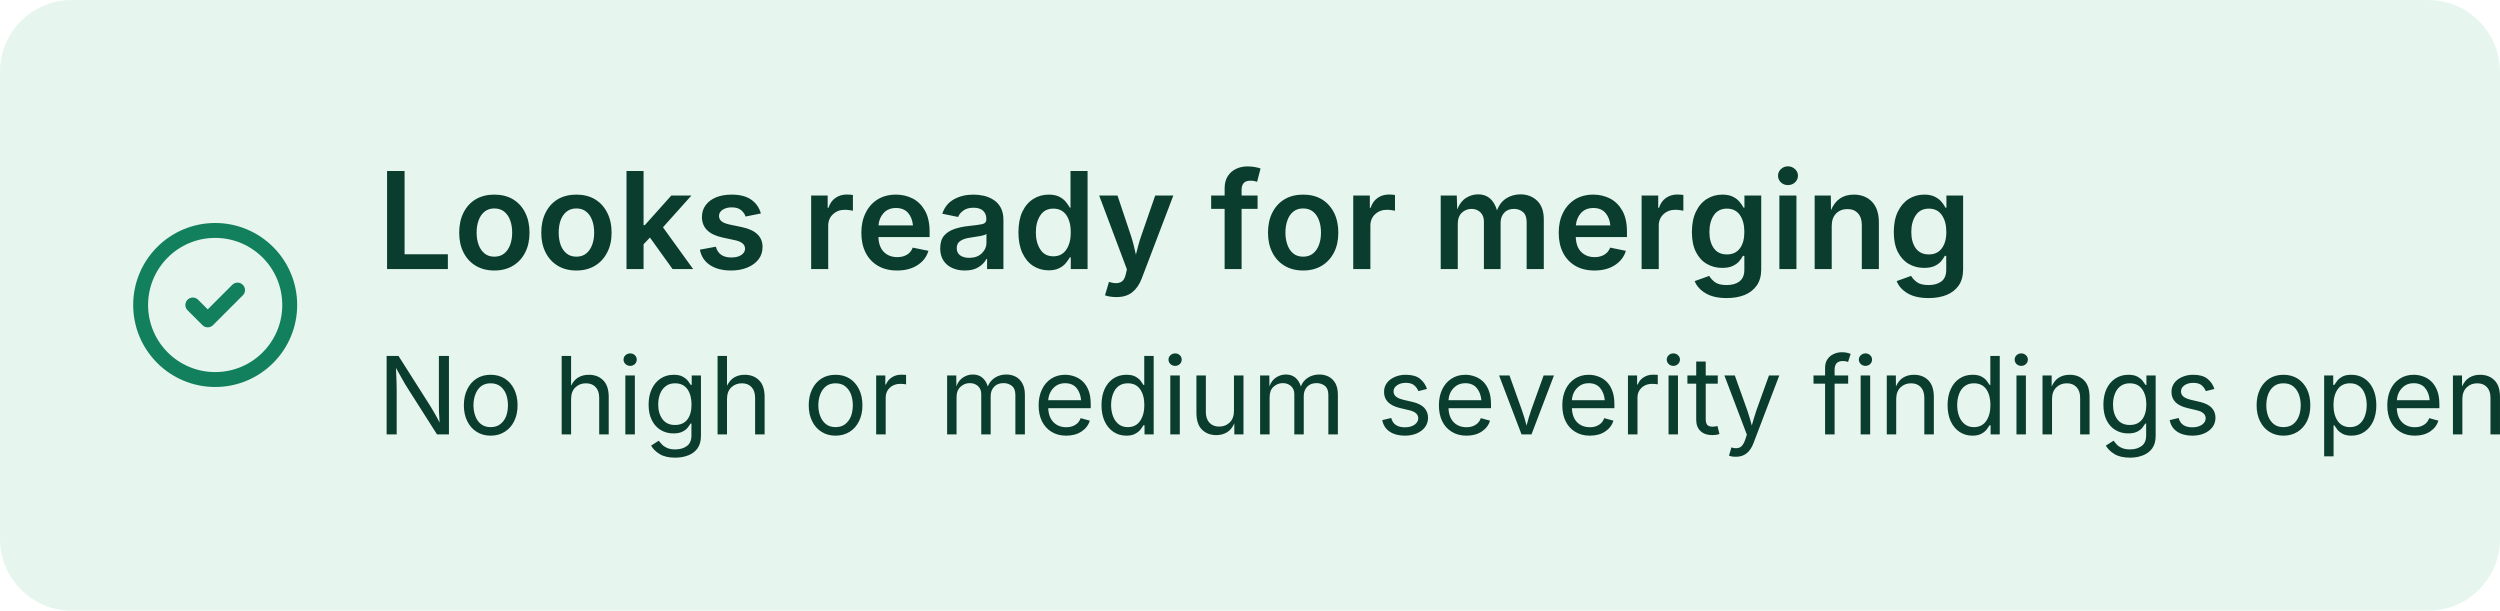
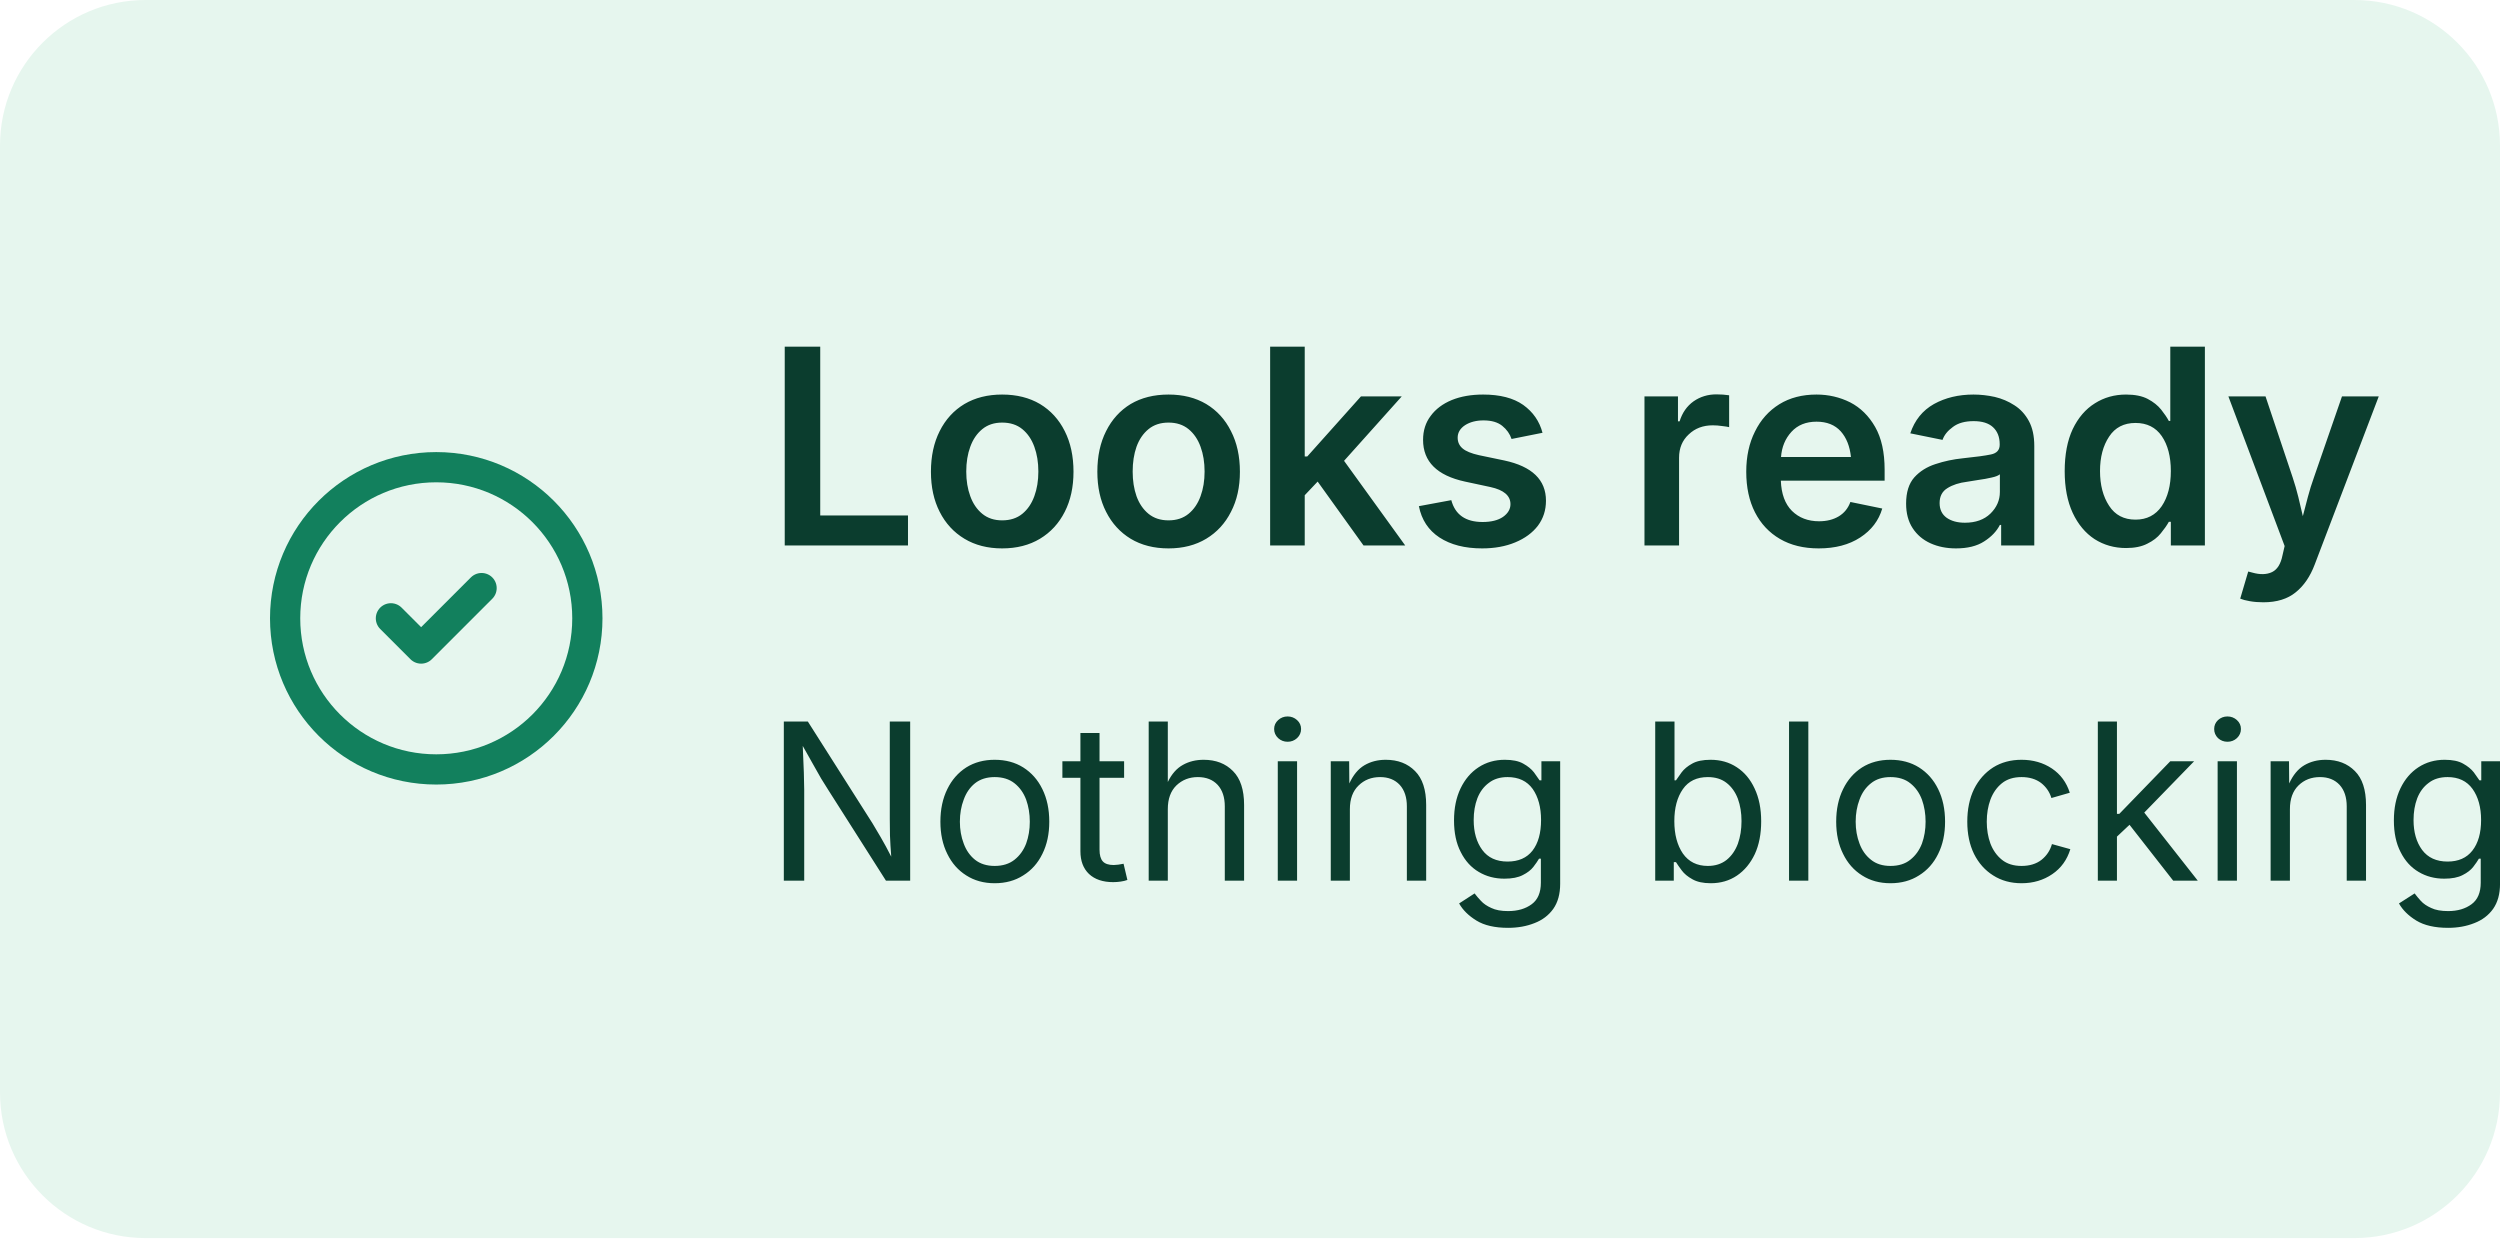
<svg xmlns="http://www.w3.org/2000/svg" width="100%" height="68">
  <style>.f{fill:#e6f6ee}.t{fill:#0b3d2e}.i{stroke:#12805d}@media (prefers-color-scheme:dark){.f{fill:#12301f}.t{fill:#e2f8ec}.i{stroke:#5fd69f}}</style>
  <rect width="100%" height="68" rx="8" class="f" />
  <g transform="translate(14 24) scale(0.83)" fill="none" class="i" stroke-width="2" stroke-linecap="round" stroke-linejoin="round">
    <circle cx="12" cy="12" r="10" />
    <path d="m9 12 2 2 4-4" />
  </g>
-   <path d="M43.1 39.46V28.54H45.05V37.81H49.87V39.46ZM55.04 39.62Q53.85 39.62 52.97 39.09Q52.09 38.56 51.61 37.61Q51.13 36.67 51.13 35.41Q51.13 34.13 51.61 33.18Q52.09 32.22 52.97 31.69Q53.85 31.17 55.04 31.17Q56.24 31.17 57.12 31.69Q58 32.22 58.48 33.18Q58.96 34.13 58.96 35.41Q58.96 36.67 58.48 37.61Q58 38.56 57.12 39.09Q56.24 39.62 55.04 39.62ZM55.04 38.08Q55.71 38.08 56.15 37.72Q56.59 37.36 56.81 36.75Q57.03 36.15 57.03 35.4Q57.03 34.64 56.81 34.04Q56.59 33.43 56.15 33.07Q55.71 32.71 55.04 32.71Q54.39 32.71 53.95 33.07Q53.51 33.43 53.29 34.04Q53.07 34.64 53.07 35.4Q53.07 36.15 53.29 36.75Q53.51 37.36 53.95 37.72Q54.39 38.08 55.04 38.08ZM64.18 39.62Q62.98 39.62 62.1 39.09Q61.23 38.56 60.75 37.61Q60.27 36.67 60.27 35.41Q60.27 34.13 60.75 33.18Q61.23 32.22 62.1 31.69Q62.98 31.17 64.18 31.17Q65.37 31.17 66.25 31.69Q67.13 32.22 67.61 33.18Q68.1 34.13 68.1 35.41Q68.1 36.67 67.61 37.61Q67.13 38.56 66.25 39.09Q65.37 39.62 64.18 39.62ZM64.18 38.08Q64.84 38.08 65.28 37.72Q65.72 37.36 65.94 36.75Q66.16 36.15 66.16 35.4Q66.16 34.64 65.94 34.04Q65.72 33.43 65.28 33.07Q64.84 32.71 64.18 32.71Q63.52 32.71 63.08 33.07Q62.64 33.43 62.42 34.04Q62.21 34.64 62.21 35.4Q62.21 36.15 62.42 36.75Q62.64 37.36 63.08 37.72Q63.52 38.08 64.18 38.08ZM69.76 39.46V28.54H71.66V34.57H71.8L74.75 31.27H76.99L73.82 34.81L77.18 39.46H74.89L72.37 35.95L71.66 36.7V39.46ZM81.4 39.62Q79.98 39.62 79.06 39.02Q78.15 38.42 77.93 37.3L79.71 36.97Q80.03 38.17 81.43 38.17Q82.14 38.17 82.55 37.89Q82.96 37.6 82.96 37.19Q82.96 36.49 81.86 36.25L80.46 35.95Q78.16 35.45 78.16 33.66Q78.16 32.89 78.58 32.34Q78.99 31.78 79.74 31.47Q80.48 31.17 81.46 31.17Q82.85 31.17 83.66 31.74Q84.47 32.32 84.72 33.27L83.02 33.61Q82.88 33.19 82.51 32.89Q82.14 32.59 81.48 32.59Q80.88 32.59 80.47 32.85Q80.06 33.12 80.06 33.54Q80.06 33.9 80.33 34.13Q80.6 34.36 81.23 34.5L82.62 34.79Q84.91 35.28 84.91 37Q84.91 37.78 84.47 38.37Q84.02 38.96 83.22 39.29Q82.43 39.62 81.4 39.62ZM90.32 39.46V31.27H92.16V32.64H92.25Q92.47 31.93 93.02 31.54Q93.57 31.16 94.27 31.16Q94.64 31.16 94.97 31.21V32.96Q94.85 32.93 94.59 32.9Q94.32 32.86 94.07 32.86Q93.27 32.86 92.75 33.36Q92.22 33.85 92.22 34.64V39.46ZM99.89 39.62Q98.65 39.62 97.76 39.1Q96.87 38.58 96.39 37.64Q95.91 36.7 95.91 35.41Q95.91 34.15 96.39 33.2Q96.86 32.24 97.73 31.7Q98.59 31.17 99.77 31.17Q100.76 31.17 101.62 31.6Q102.47 32.04 102.99 32.95Q103.51 33.86 103.51 35.3V35.9H97.81Q97.85 36.99 98.42 37.56Q99 38.13 99.91 38.13Q100.54 38.13 100.99 37.86Q101.44 37.59 101.63 37.07L103.38 37.43Q103.09 38.42 102.17 39.02Q101.25 39.62 99.89 39.62ZM97.82 34.6H101.66Q101.57 33.72 101.1 33.19Q100.62 32.66 99.77 32.66Q98.9 32.66 98.39 33.22Q97.88 33.78 97.82 34.6ZM107.43 39.62Q106.65 39.62 106.03 39.34Q105.41 39.06 105.05 38.51Q104.69 37.96 104.69 37.16Q104.69 36.23 105.14 35.72Q105.59 35.22 106.3 34.99Q107.02 34.75 107.81 34.67Q108.88 34.56 109.35 34.46Q109.83 34.36 109.83 33.93V33.9Q109.83 33.3 109.46 32.96Q109.1 32.63 108.4 32.63Q107.68 32.63 107.26 32.95Q106.83 33.26 106.69 33.66L104.92 33.3Q105.28 32.22 106.22 31.69Q107.16 31.17 108.39 31.17Q108.97 31.17 109.56 31.3Q110.15 31.44 110.64 31.76Q111.13 32.07 111.43 32.62Q111.73 33.17 111.73 33.99V39.46H109.91V38.33H109.84Q109.57 38.86 108.97 39.24Q108.38 39.62 107.43 39.62ZM107.92 38.21Q108.8 38.21 109.32 37.71Q109.84 37.2 109.84 36.52V35.55Q109.71 35.66 109.38 35.73Q109.04 35.81 108.66 35.86Q108.28 35.92 108.04 35.96Q107.39 36.04 106.96 36.31Q106.53 36.57 106.53 37.13Q106.53 37.66 106.92 37.94Q107.31 38.21 107.92 38.21ZM116.77 39.6Q115.81 39.6 115.04 39.11Q114.28 38.61 113.84 37.67Q113.4 36.72 113.4 35.38Q113.4 34.01 113.84 33.07Q114.29 32.13 115.06 31.65Q115.82 31.17 116.77 31.17Q117.5 31.17 117.96 31.41Q118.43 31.66 118.7 32Q118.97 32.34 119.12 32.62H119.2V28.54H121.1V39.46H119.23V38.16H119.12Q118.96 38.45 118.68 38.79Q118.41 39.13 117.94 39.36Q117.48 39.6 116.77 39.6ZM117.29 38.04Q118.22 38.04 118.73 37.3Q119.23 36.56 119.23 35.37Q119.23 34.18 118.73 33.45Q118.23 32.73 117.29 32.73Q116.33 32.73 115.84 33.48Q115.34 34.23 115.34 35.37Q115.34 36.52 115.84 37.28Q116.33 38.04 117.29 38.04ZM123.04 42.38 123.48 40.89 123.71 40.95Q124.35 41.13 124.79 40.92Q125.22 40.71 125.36 40.01L125.48 39.49L122.39 31.27H124.43L125.92 35.72Q126.1 36.26 126.23 36.79Q126.36 37.32 126.48 37.85Q126.62 37.31 126.76 36.78Q126.9 36.25 127.09 35.72L128.63 31.27H130.65L127.13 40.51Q126.76 41.49 126.09 42.03Q125.42 42.58 124.31 42.58Q123.91 42.58 123.57 42.52Q123.23 42.46 123.04 42.38ZM140.03 31.27V32.76H138.25V39.46H136.36V32.76H134.86V31.27H136.36V30.48Q136.36 29.67 136.7 29.13Q137.05 28.58 137.62 28.31Q138.2 28.03 138.9 28.03Q139.4 28.03 139.79 28.11Q140.18 28.19 140.36 28.26L139.98 29.74Q139.85 29.7 139.67 29.66Q139.49 29.62 139.25 29.62Q138.72 29.62 138.49 29.88Q138.25 30.15 138.25 30.63V31.27ZM145.1 39.62Q143.91 39.62 143.03 39.09Q142.15 38.56 141.67 37.61Q141.19 36.67 141.19 35.41Q141.19 34.13 141.67 33.18Q142.15 32.22 143.03 31.69Q143.91 31.17 145.1 31.17Q146.3 31.17 147.18 31.69Q148.05 32.22 148.54 33.18Q149.02 34.13 149.02 35.41Q149.02 36.67 148.54 37.61Q148.05 38.56 147.18 39.09Q146.3 39.62 145.1 39.62ZM145.1 38.08Q145.77 38.08 146.21 37.72Q146.65 37.36 146.87 36.75Q147.09 36.15 147.09 35.4Q147.09 34.64 146.87 34.04Q146.65 33.43 146.21 33.07Q145.77 32.71 145.1 32.71Q144.44 32.71 144 33.07Q143.56 33.43 143.35 34.04Q143.13 34.64 143.13 35.4Q143.13 36.15 143.35 36.75Q143.56 37.36 144 37.72Q144.44 38.08 145.1 38.08ZM150.68 39.46V31.27H152.53V32.64H152.62Q152.84 31.93 153.39 31.54Q153.94 31.16 154.64 31.16Q155.01 31.16 155.33 31.21V32.96Q155.22 32.93 154.95 32.9Q154.69 32.86 154.43 32.86Q153.64 32.86 153.11 33.36Q152.59 33.85 152.59 34.64V39.46ZM160.42 39.46V31.27H162.21L162.26 32.83Q162.59 31.96 163.22 31.55Q163.85 31.14 164.59 31.14Q166.15 31.14 166.69 32.92Q167.02 32.03 167.73 31.58Q168.44 31.14 169.3 31.14Q170.41 31.14 171.16 31.85Q171.9 32.57 171.9 33.93V39.46H169.99V34.23Q169.99 33.47 169.58 33.11Q169.16 32.76 168.58 32.76Q167.88 32.76 167.49 33.19Q167.09 33.63 167.09 34.31V39.46H165.23V34.14Q165.23 33.52 164.84 33.14Q164.45 32.76 163.85 32.76Q163.22 32.76 162.77 33.19Q162.32 33.62 162.32 34.44V39.46ZM177.54 39.62Q176.3 39.62 175.41 39.1Q174.52 38.58 174.04 37.64Q173.56 36.7 173.56 35.41Q173.56 34.15 174.04 33.2Q174.51 32.24 175.38 31.7Q176.25 31.17 177.42 31.17Q178.41 31.17 179.27 31.6Q180.12 32.04 180.64 32.95Q181.16 33.86 181.16 35.3V35.9H175.46Q175.5 36.99 176.07 37.56Q176.65 38.13 177.56 38.13Q178.19 38.13 178.64 37.86Q179.09 37.59 179.29 37.07L181.04 37.43Q180.74 38.42 179.82 39.02Q178.9 39.62 177.54 39.62ZM175.47 34.6H179.31Q179.22 33.72 178.75 33.19Q178.27 32.66 177.42 32.66Q176.55 32.66 176.04 33.22Q175.54 33.78 175.47 34.6ZM182.79 39.46V31.27H184.64V32.64H184.73Q184.95 31.93 185.5 31.54Q186.05 31.16 186.75 31.16Q187.11 31.16 187.44 31.21V32.96Q187.33 32.93 187.06 32.9Q186.8 32.86 186.54 32.86Q185.75 32.86 185.22 33.36Q184.7 33.85 184.7 34.64V39.46ZM192.28 42.69Q190.8 42.69 189.91 42.15Q189.01 41.61 188.7 40.8L190.32 40.22Q190.51 40.57 190.94 40.91Q191.38 41.24 192.27 41.24Q193.16 41.24 193.69 40.83Q194.23 40.42 194.23 39.54V37.99H194.07Q193.92 38.28 193.65 38.6Q193.38 38.91 192.92 39.12Q192.47 39.33 191.76 39.33Q190.82 39.33 190.06 38.89Q189.29 38.45 188.84 37.56Q188.39 36.67 188.39 35.34Q188.39 34 188.84 33.07Q189.29 32.13 190.06 31.65Q190.83 31.17 191.77 31.17Q192.5 31.17 192.97 31.41Q193.44 31.65 193.71 31.99Q193.99 32.33 194.14 32.62H194.24V31.27H196.11V39.48Q196.11 40.58 195.61 41.29Q195.11 42 194.25 42.35Q193.38 42.69 192.28 42.69ZM192.29 37.83Q193.22 37.83 193.73 37.16Q194.23 36.5 194.23 35.33Q194.23 34.16 193.74 33.45Q193.24 32.73 192.29 32.73Q191.33 32.73 190.83 33.47Q190.34 34.21 190.34 35.33Q190.34 36.46 190.84 37.15Q191.33 37.83 192.29 37.83ZM198.13 39.46V31.27H200.03V39.46ZM199.08 30.11Q198.63 30.11 198.3 29.81Q197.98 29.5 197.98 29.06Q197.98 28.63 198.3 28.33Q198.63 28.02 199.08 28.02Q199.54 28.02 199.87 28.33Q200.2 28.63 200.2 29.06Q200.2 29.5 199.87 29.81Q199.54 30.11 199.08 30.11ZM203.96 34.66V39.46H202.06V31.27H203.86L203.88 32.9Q204.61 31.17 206.41 31.17Q207.68 31.17 208.45 31.97Q209.21 32.78 209.21 34.25V39.46H207.31V34.54Q207.31 33.72 206.88 33.25Q206.46 32.78 205.71 32.78Q204.95 32.78 204.45 33.27Q203.96 33.77 203.96 34.66ZM214.76 42.69Q213.28 42.69 212.39 42.15Q211.5 41.61 211.19 40.8L212.8 40.22Q212.99 40.57 213.43 40.91Q213.86 41.24 214.76 41.24Q215.64 41.24 216.18 40.83Q216.71 40.42 216.71 39.54V37.99H216.55Q216.4 38.28 216.13 38.6Q215.86 38.91 215.41 39.12Q214.95 39.33 214.24 39.33Q213.31 39.33 212.54 38.89Q211.78 38.45 211.32 37.56Q210.87 36.67 210.87 35.34Q210.87 34 211.32 33.07Q211.78 32.13 212.54 31.65Q213.31 31.17 214.26 31.17Q214.98 31.17 215.45 31.41Q215.92 31.65 216.2 31.99Q216.48 32.33 216.62 32.62H216.73V31.27H218.59V39.48Q218.59 40.58 218.1 41.29Q217.6 42 216.73 42.35Q215.87 42.69 214.76 42.69ZM214.78 37.83Q215.71 37.83 216.21 37.16Q216.72 36.5 216.72 35.33Q216.72 34.16 216.22 33.45Q215.72 32.73 214.78 32.73Q213.81 32.73 213.32 33.47Q212.82 34.21 212.82 35.33Q212.82 36.46 213.32 37.15Q213.82 37.83 214.78 37.83Z" class="t" transform="translate(0 -9.5)" />
-   <path d="M43.05 38.37V29.63H44.37L47.92 35.22Q48.09 35.5 48.37 35.98Q48.65 36.46 48.95 37.05Q48.9 36.41 48.88 35.88Q48.87 35.34 48.87 34.99V29.63H49.99V38.37H48.66L45.5 33.4Q45.3 33.09 45.1 32.76Q44.91 32.43 44.67 32Q44.43 31.57 44.09 30.97Q44.12 31.81 44.15 32.44Q44.17 33.07 44.17 33.38V38.37ZM54.63 38.51Q53.74 38.51 53.07 38.08Q52.4 37.66 52.03 36.9Q51.65 36.14 51.65 35.13Q51.65 34.11 52.03 33.34Q52.4 32.58 53.07 32.15Q53.74 31.73 54.63 31.73Q55.53 31.73 56.2 32.15Q56.88 32.58 57.25 33.34Q57.63 34.11 57.63 35.13Q57.63 36.14 57.25 36.9Q56.88 37.66 56.2 38.08Q55.53 38.51 54.63 38.51ZM54.63 37.56Q55.29 37.56 55.72 37.22Q56.15 36.88 56.36 36.33Q56.56 35.78 56.56 35.13Q56.56 34.48 56.36 33.92Q56.15 33.36 55.72 33.02Q55.29 32.68 54.63 32.68Q53.98 32.68 53.55 33.02Q53.13 33.36 52.93 33.92Q52.72 34.47 52.72 35.13Q52.72 35.78 52.93 36.33Q53.13 36.88 53.55 37.22Q53.98 37.56 54.63 37.56ZM63.59 34.44V38.37H62.54V29.63H63.59V32.95Q63.91 32.29 64.42 32.01Q64.92 31.73 65.56 31.73Q66.56 31.73 67.17 32.35Q67.78 32.96 67.78 34.21V38.37H66.72V34.29Q66.72 33.54 66.33 33.11Q65.93 32.68 65.24 32.68Q64.54 32.68 64.06 33.14Q63.59 33.6 63.59 34.44ZM69.63 38.37V31.81H70.69V38.37ZM70.17 30.74Q69.87 30.74 69.65 30.54Q69.43 30.33 69.43 30.04Q69.43 29.75 69.65 29.55Q69.87 29.35 70.17 29.35Q70.47 29.35 70.69 29.55Q70.9 29.75 70.9 30.04Q70.9 30.33 70.69 30.54Q70.47 30.74 70.17 30.74ZM75.19 40.96Q74.1 40.96 73.45 40.56Q72.8 40.16 72.5 39.62L73.35 39.07Q73.49 39.26 73.7 39.48Q73.91 39.71 74.26 39.87Q74.62 40.04 75.19 40.04Q75.98 40.04 76.49 39.66Q76.99 39.29 76.99 38.48V37.16H76.89Q76.78 37.35 76.58 37.61Q76.38 37.87 76 38.06Q75.62 38.26 74.99 38.26Q74.2 38.26 73.58 37.89Q72.95 37.52 72.59 36.8Q72.22 36.09 72.22 35.06Q72.22 34.05 72.58 33.3Q72.94 32.55 73.57 32.14Q74.2 31.73 75.01 31.73Q75.64 31.73 76.02 31.94Q76.4 32.15 76.61 32.42Q76.81 32.69 76.92 32.86H77.02V31.81H78.05V38.54Q78.05 39.38 77.67 39.92Q77.29 40.45 76.64 40.7Q75.99 40.96 75.19 40.96ZM75.16 37.32Q76.05 37.32 76.53 36.72Q77 36.11 77 35.04Q77 33.99 76.54 33.33Q76.07 32.68 75.16 32.68Q74.54 32.68 74.13 33Q73.71 33.31 73.5 33.85Q73.29 34.38 73.29 35.04Q73.29 36.04 73.77 36.68Q74.24 37.32 75.16 37.32ZM80.95 34.44V38.37H79.9V29.63H80.95V32.95Q81.28 32.29 81.78 32.01Q82.28 31.73 82.92 31.73Q83.92 31.73 84.53 32.35Q85.14 32.96 85.14 34.21V38.37H84.08V34.29Q84.08 33.54 83.69 33.11Q83.29 32.68 82.61 32.68Q81.9 32.68 81.42 33.14Q80.95 33.6 80.95 34.44ZM93.04 38.51Q92.14 38.51 91.47 38.08Q90.8 37.66 90.43 36.9Q90.05 36.14 90.05 35.13Q90.05 34.11 90.43 33.34Q90.8 32.58 91.47 32.15Q92.14 31.73 93.04 31.73Q93.93 31.73 94.61 32.15Q95.28 32.58 95.65 33.34Q96.03 34.11 96.03 35.13Q96.03 36.14 95.65 36.9Q95.28 37.66 94.61 38.08Q93.93 38.51 93.04 38.51ZM93.04 37.56Q93.7 37.56 94.12 37.22Q94.55 36.88 94.76 36.33Q94.96 35.78 94.96 35.13Q94.96 34.48 94.76 33.92Q94.55 33.36 94.12 33.02Q93.7 32.68 93.04 32.68Q92.38 32.68 91.96 33.02Q91.54 33.36 91.33 33.92Q91.12 34.47 91.12 35.13Q91.12 35.78 91.33 36.33Q91.54 36.88 91.96 37.22Q92.38 37.56 93.04 37.56ZM97.56 38.37V31.81H98.58V32.82H98.65Q98.84 32.32 99.3 32.02Q99.77 31.72 100.35 31.72Q100.47 31.72 100.63 31.73Q100.79 31.73 100.89 31.74V32.8Q100.84 32.79 100.65 32.76Q100.46 32.74 100.25 32.74Q99.54 32.74 99.08 33.17Q98.62 33.6 98.62 34.26V38.37ZM105.46 38.37V31.81H106.48L106.49 33.02Q106.73 32.35 107.24 32.03Q107.74 31.7 108.32 31.7Q108.97 31.7 109.39 32.06Q109.82 32.43 109.99 33.03Q110.23 32.41 110.79 32.05Q111.35 31.7 112.05 31.7Q112.62 31.7 113.09 31.94Q113.56 32.19 113.84 32.69Q114.12 33.19 114.12 33.95V38.37H113.06V33.98Q113.06 33.27 112.66 32.96Q112.27 32.66 111.74 32.66Q111.08 32.66 110.7 33.06Q110.31 33.47 110.31 34.09V38.37H109.26V33.87Q109.26 33.33 108.9 32.99Q108.53 32.66 107.98 32.66Q107.4 32.66 106.96 33.06Q106.51 33.46 106.51 34.24V38.37ZM118.72 38.51Q117.77 38.51 117.08 38.08Q116.4 37.66 116.02 36.91Q115.65 36.15 115.65 35.14Q115.65 34.13 116.02 33.37Q116.38 32.6 117.04 32.17Q117.71 31.73 118.6 31.73Q119.12 31.73 119.63 31.91Q120.13 32.08 120.55 32.46Q120.96 32.85 121.21 33.47Q121.45 34.1 121.45 35.01V35.45H116.72Q116.76 36.47 117.31 37.02Q117.86 37.57 118.73 37.57Q119.31 37.57 119.73 37.31Q120.15 37.06 120.33 36.56L121.35 36.84Q121.12 37.59 120.42 38.05Q119.73 38.51 118.72 38.51ZM116.72 34.56H120.38Q120.3 33.72 119.86 33.19Q119.41 32.67 118.6 32.67Q118.04 32.67 117.63 32.93Q117.22 33.2 116.99 33.62Q116.75 34.05 116.72 34.56ZM125.42 38.51Q124.61 38.51 123.98 38.09Q123.35 37.67 123 36.91Q122.65 36.15 122.65 35.11Q122.65 34.07 123 33.31Q123.36 32.55 123.98 32.14Q124.61 31.73 125.43 31.73Q126.06 31.73 126.44 31.94Q126.81 32.15 127.02 32.42Q127.22 32.69 127.32 32.86H127.41V29.63H128.46V38.37H127.44V37.35H127.32Q127.22 37.53 127.01 37.81Q126.8 38.08 126.42 38.29Q126.05 38.51 125.42 38.51ZM125.58 37.56Q126.47 37.56 126.94 36.88Q127.42 36.19 127.42 35.1Q127.42 34.01 126.95 33.34Q126.49 32.68 125.58 32.68Q124.96 32.68 124.54 33Q124.13 33.32 123.93 33.87Q123.72 34.42 123.72 35.1Q123.72 35.78 123.93 36.34Q124.14 36.9 124.55 37.23Q124.97 37.56 125.58 37.56ZM130.31 38.37V31.81H131.37V38.37ZM130.85 30.74Q130.55 30.74 130.33 30.54Q130.11 30.33 130.11 30.04Q130.11 29.75 130.33 29.55Q130.55 29.35 130.85 29.35Q131.15 29.35 131.37 29.55Q131.58 29.75 131.58 30.04Q131.58 30.33 131.37 30.54Q131.15 30.74 130.85 30.74ZM135.44 38.45Q134.45 38.45 133.83 37.83Q133.22 37.22 133.22 35.97V31.81H134.27V35.89Q134.27 36.64 134.67 37.07Q135.07 37.5 135.76 37.5Q136.46 37.5 136.93 37.04Q137.4 36.58 137.4 35.74V31.81H138.46V38.37H137.44V37.14Q137.12 37.86 136.6 38.15Q136.08 38.45 135.44 38.45ZM140.31 38.37V31.81H141.34L141.35 33.02Q141.59 32.35 142.09 32.03Q142.6 31.7 143.18 31.7Q143.82 31.7 144.25 32.06Q144.67 32.43 144.85 33.03Q145.08 32.41 145.64 32.05Q146.2 31.7 146.91 31.7Q147.48 31.7 147.95 31.94Q148.42 32.19 148.7 32.69Q148.97 33.19 148.97 33.95V38.37H147.91V33.98Q147.91 33.27 147.52 32.96Q147.12 32.66 146.6 32.66Q145.93 32.66 145.55 33.06Q145.17 33.47 145.17 34.09V38.37H144.12V33.87Q144.12 33.33 143.75 32.99Q143.39 32.66 142.83 32.66Q142.26 32.66 141.81 33.06Q141.37 33.46 141.37 34.24V38.37ZM156.43 38.51Q155.42 38.51 154.75 38.07Q154.08 37.63 153.91 36.78L154.91 36.54Q155.05 37.08 155.44 37.33Q155.83 37.58 156.42 37.58Q157.1 37.58 157.51 37.29Q157.92 36.99 157.92 36.59Q157.92 35.92 156.96 35.69L155.87 35.43Q154.11 35.01 154.11 33.64Q154.11 33.08 154.42 32.65Q154.74 32.22 155.29 31.98Q155.84 31.73 156.53 31.73Q157.55 31.73 158.11 32.17Q158.67 32.62 158.89 33.31L157.93 33.55Q157.8 33.2 157.49 32.92Q157.17 32.63 156.54 32.63Q155.95 32.63 155.56 32.9Q155.17 33.17 155.17 33.58Q155.17 33.94 155.44 34.16Q155.7 34.38 156.28 34.52L157.27 34.75Q158.16 34.96 158.58 35.4Q159.01 35.85 159.01 36.52Q159.01 37.09 158.69 37.54Q158.36 37.99 157.78 38.25Q157.2 38.51 156.43 38.51ZM163.29 38.51Q162.34 38.51 161.65 38.08Q160.96 37.66 160.59 36.91Q160.22 36.15 160.22 35.14Q160.22 34.13 160.58 33.37Q160.95 32.6 161.61 32.17Q162.28 31.73 163.17 31.73Q163.69 31.73 164.19 31.91Q164.7 32.08 165.11 32.46Q165.53 32.85 165.77 33.47Q166.02 34.1 166.02 35.01V35.45H161.29Q161.33 36.47 161.87 37.02Q162.42 37.57 163.29 37.57Q163.88 37.57 164.29 37.31Q164.71 37.06 164.89 36.56L165.91 36.84Q165.69 37.59 164.99 38.05Q164.3 38.51 163.29 38.51ZM161.29 34.56H164.95Q164.87 33.72 164.42 33.19Q163.97 32.67 163.17 32.67Q162.6 32.67 162.2 32.93Q161.79 33.2 161.55 33.62Q161.32 34.05 161.29 34.56ZM169.42 38.37 166.92 31.81H168.08L169.47 35.7Q169.62 36.13 169.75 36.55Q169.87 36.98 169.98 37.39Q170.09 36.98 170.21 36.55Q170.33 36.13 170.48 35.7L171.88 31.81H173.03L170.53 38.37ZM177.03 38.51Q176.08 38.51 175.39 38.08Q174.7 37.66 174.33 36.91Q173.96 36.15 173.96 35.14Q173.96 34.13 174.32 33.37Q174.69 32.6 175.35 32.17Q176.02 31.73 176.91 31.73Q177.43 31.73 177.93 31.91Q178.44 32.08 178.85 32.46Q179.27 32.85 179.51 33.47Q179.76 34.1 179.76 35.01V35.45H175.03Q175.07 36.47 175.61 37.02Q176.16 37.57 177.04 37.57Q177.62 37.57 178.03 37.31Q178.45 37.06 178.63 36.56L179.65 36.84Q179.43 37.59 178.73 38.05Q178.04 38.51 177.03 38.51ZM175.03 34.56H178.69Q178.61 33.72 178.16 33.19Q177.71 32.67 176.91 32.67Q176.34 32.67 175.94 32.93Q175.53 33.2 175.29 33.62Q175.06 34.05 175.03 34.56ZM181.27 38.37V31.81H182.29V32.82H182.36Q182.54 32.32 183.01 32.02Q183.47 31.72 184.06 31.72Q184.18 31.72 184.34 31.73Q184.5 31.73 184.59 31.74V32.8Q184.55 32.79 184.36 32.76Q184.17 32.74 183.96 32.74Q183.25 32.74 182.79 33.17Q182.33 33.6 182.33 34.26V38.37ZM185.79 38.37V31.81H186.84V38.37ZM186.32 30.74Q186.02 30.74 185.81 30.54Q185.59 30.33 185.59 30.04Q185.59 29.75 185.81 29.55Q186.02 29.35 186.32 29.35Q186.63 29.35 186.84 29.55Q187.06 29.75 187.06 30.04Q187.06 30.33 186.84 30.54Q186.63 30.74 186.32 30.74ZM191.27 31.81V32.72H189.93V36.67Q189.93 37.11 190.1 37.31Q190.28 37.51 190.7 37.51Q190.8 37.51 190.95 37.49Q191.11 37.46 191.24 37.44L191.46 38.33Q191.29 38.39 191.08 38.42Q190.88 38.45 190.67 38.45Q189.82 38.45 189.35 38Q188.87 37.55 188.87 36.75V32.72H187.89V31.81H188.87V30.26H189.93V31.81ZM192.52 40.74 192.79 39.82 192.9 39.85Q193.38 39.98 193.73 39.82Q194.09 39.65 194.33 38.95L194.51 38.4L192.01 31.81H193.17L194.56 35.7Q194.71 36.13 194.83 36.55Q194.95 36.97 195.06 37.38Q195.18 36.97 195.3 36.55Q195.42 36.13 195.57 35.7L196.97 31.81H198.12L195.25 39.34Q194.95 40.12 194.47 40.49Q193.99 40.86 193.29 40.86Q193.01 40.86 192.8 40.82Q192.6 40.78 192.52 40.74ZM205.79 31.81V32.72H204.28V38.37H203.22V32.72H201.93V31.81H203.22V30.94Q203.22 30.37 203.49 29.99Q203.75 29.61 204.18 29.42Q204.61 29.22 205.08 29.22Q205.46 29.22 205.71 29.29Q205.95 29.35 206.07 29.4L205.78 30.3Q205.69 30.27 205.56 30.24Q205.43 30.2 205.21 30.2Q204.72 30.2 204.5 30.45Q204.28 30.7 204.28 31.18V31.81ZM207.18 38.37V31.81H208.24V38.37ZM207.71 30.74Q207.42 30.74 207.2 30.54Q206.98 30.33 206.98 30.04Q206.98 29.75 207.2 29.55Q207.42 29.35 207.71 29.35Q208.02 29.35 208.24 29.55Q208.45 29.75 208.45 30.04Q208.45 30.33 208.24 30.54Q208.02 30.74 207.71 30.74ZM211.14 34.44V38.37H210.09V31.81H211.1L211.11 33.03Q211.42 32.33 211.94 32.03Q212.45 31.73 213.11 31.73Q214.11 31.73 214.72 32.35Q215.33 32.96 215.33 34.21V38.37H214.27V34.29Q214.27 33.54 213.88 33.11Q213.48 32.68 212.79 32.68Q212.09 32.68 211.61 33.14Q211.14 33.6 211.14 34.44ZM219.63 38.51Q218.82 38.51 218.19 38.09Q217.56 37.67 217.21 36.91Q216.86 36.15 216.86 35.11Q216.86 34.07 217.22 33.31Q217.57 32.55 218.2 32.14Q218.82 31.73 219.64 31.73Q220.28 31.73 220.65 31.94Q221.03 32.15 221.23 32.42Q221.43 32.69 221.54 32.86H221.62V29.63H222.67V38.37H221.65V37.35H221.54Q221.43 37.53 221.22 37.81Q221.02 38.08 220.64 38.29Q220.26 38.51 219.63 38.51ZM219.79 37.56Q220.68 37.56 221.16 36.88Q221.63 36.19 221.63 35.1Q221.63 34.01 221.17 33.34Q220.7 32.68 219.79 32.68Q219.17 32.68 218.76 33Q218.34 33.32 218.14 33.87Q217.93 34.42 217.93 35.1Q217.93 35.78 218.14 36.34Q218.35 36.9 218.77 37.23Q219.18 37.56 219.79 37.56ZM224.53 38.37V31.81H225.58V38.37ZM225.06 30.74Q224.76 30.74 224.54 30.54Q224.33 30.33 224.33 30.04Q224.33 29.75 224.54 29.55Q224.76 29.35 225.06 29.35Q225.36 29.35 225.58 29.55Q225.8 29.75 225.8 30.04Q225.8 30.33 225.58 30.54Q225.36 30.74 225.06 30.74ZM228.49 34.44V38.37H227.43V31.81H228.45L228.45 33.03Q228.77 32.33 229.28 32.03Q229.79 31.73 230.46 31.73Q231.45 31.73 232.06 32.35Q232.67 32.96 232.67 34.21V38.37H231.62V34.29Q231.62 33.54 231.22 33.11Q230.82 32.68 230.14 32.68Q229.43 32.68 228.96 33.14Q228.49 33.6 228.49 34.44ZM237.18 40.96Q236.09 40.96 235.44 40.56Q234.79 40.16 234.48 39.62L235.34 39.07Q235.48 39.26 235.68 39.48Q235.89 39.71 236.25 39.87Q236.6 40.04 237.18 40.04Q237.96 40.04 238.47 39.66Q238.97 39.29 238.97 38.48V37.16H238.88Q238.76 37.35 238.56 37.61Q238.36 37.87 237.98 38.06Q237.6 38.26 236.97 38.26Q236.19 38.26 235.56 37.89Q234.93 37.52 234.57 36.8Q234.21 36.09 234.21 35.06Q234.21 34.05 234.56 33.3Q234.92 32.55 235.55 32.14Q236.18 31.73 236.99 31.73Q237.63 31.73 238 31.94Q238.38 32.15 238.59 32.42Q238.79 32.69 238.9 32.86H239V31.81H240.03V38.54Q240.03 39.38 239.65 39.92Q239.27 40.45 238.62 40.7Q237.97 40.96 237.18 40.96ZM237.15 37.32Q238.04 37.32 238.51 36.72Q238.99 36.11 238.99 35.04Q238.99 33.99 238.52 33.33Q238.05 32.68 237.15 32.68Q236.53 32.68 236.11 33Q235.69 33.31 235.49 33.85Q235.28 34.38 235.28 35.04Q235.28 36.04 235.75 36.68Q236.23 37.32 237.15 37.32ZM244.11 38.51Q243.1 38.51 242.43 38.07Q241.76 37.63 241.59 36.78L242.59 36.54Q242.73 37.08 243.12 37.33Q243.51 37.58 244.1 37.58Q244.78 37.58 245.19 37.29Q245.6 36.99 245.6 36.59Q245.6 35.92 244.63 35.69L243.54 35.43Q241.79 35.01 241.79 33.64Q241.79 33.08 242.1 32.65Q242.42 32.22 242.97 31.98Q243.52 31.73 244.21 31.73Q245.23 31.73 245.79 32.17Q246.35 32.62 246.57 33.31L245.61 33.55Q245.48 33.2 245.17 32.92Q244.85 32.63 244.22 32.63Q243.63 32.63 243.24 32.9Q242.85 33.17 242.85 33.58Q242.85 33.94 243.12 34.16Q243.38 34.38 243.96 34.52L244.95 34.75Q245.84 34.96 246.26 35.4Q246.69 35.85 246.69 36.52Q246.69 37.09 246.37 37.54Q246.04 37.99 245.46 38.25Q244.88 38.51 244.11 38.51ZM254.26 38.51Q253.37 38.51 252.69 38.08Q252.02 37.66 251.65 36.9Q251.27 36.14 251.27 35.13Q251.27 34.11 251.65 33.34Q252.02 32.58 252.69 32.15Q253.37 31.73 254.26 31.73Q255.15 31.73 255.83 32.15Q256.5 32.58 256.88 33.34Q257.25 34.11 257.25 35.13Q257.25 36.14 256.88 36.9Q256.5 37.66 255.83 38.08Q255.15 38.51 254.26 38.51ZM254.26 37.56Q254.92 37.56 255.35 37.22Q255.77 36.88 255.98 36.33Q256.18 35.78 256.18 35.13Q256.18 34.48 255.98 33.92Q255.77 33.36 255.35 33.02Q254.92 32.68 254.26 32.68Q253.6 32.68 253.18 33.02Q252.76 33.36 252.55 33.92Q252.35 34.47 252.35 35.13Q252.35 35.78 252.55 36.33Q252.76 36.88 253.18 37.22Q253.6 37.56 254.26 37.56ZM258.79 40.81V31.81H259.8V32.86H259.92Q260.03 32.69 260.23 32.42Q260.43 32.15 260.81 31.94Q261.18 31.73 261.82 31.73Q262.64 31.73 263.26 32.14Q263.89 32.55 264.24 33.31Q264.6 34.07 264.6 35.11Q264.6 36.15 264.25 36.91Q263.89 37.67 263.27 38.09Q262.65 38.51 261.83 38.51Q261.21 38.51 260.82 38.29Q260.44 38.08 260.24 37.81Q260.03 37.53 259.92 37.35H259.84V40.81ZM261.67 37.56Q262.28 37.56 262.7 37.23Q263.11 36.9 263.32 36.34Q263.53 35.78 263.53 35.1Q263.53 34.42 263.32 33.87Q263.12 33.32 262.7 33Q262.29 32.68 261.67 32.68Q260.77 32.68 260.3 33.34Q259.83 34.01 259.83 35.1Q259.83 36.19 260.3 36.88Q260.78 37.56 261.67 37.56ZM268.89 38.51Q267.94 38.51 267.25 38.08Q266.56 37.66 266.19 36.91Q265.82 36.15 265.82 35.14Q265.82 34.13 266.18 33.37Q266.54 32.6 267.21 32.17Q267.87 31.73 268.76 31.73Q269.29 31.73 269.79 31.91Q270.3 32.08 270.71 32.46Q271.12 32.85 271.37 33.47Q271.62 34.1 271.62 35.01V35.45H266.88Q266.92 36.47 267.47 37.02Q268.02 37.57 268.89 37.57Q269.47 37.57 269.89 37.31Q270.31 37.06 270.49 36.56L271.51 36.84Q271.28 37.59 270.59 38.05Q269.89 38.51 268.89 38.51ZM266.89 34.56H270.54Q270.47 33.72 270.02 33.19Q269.57 32.67 268.76 32.67Q268.2 32.67 267.79 32.93Q267.39 33.2 267.15 33.62Q266.92 34.05 266.89 34.56ZM274.18 34.44V38.37H273.13V31.81H274.14L274.15 33.03Q274.46 32.33 274.98 32.03Q275.49 31.73 276.15 31.73Q277.15 31.73 277.76 32.35Q278.37 32.96 278.37 34.21V38.37H277.31V34.29Q277.31 33.54 276.92 33.11Q276.52 32.68 275.84 32.68Q275.13 32.68 274.66 33.14Q274.18 33.6 274.18 34.44Z" class="t" transform="translate(0 10)" />
+   <path d="M43.1 39.46V28.54H45.05V37.81H49.87V39.46ZM55.04 39.62Q53.85 39.62 52.97 39.09Q52.09 38.56 51.61 37.61Q51.13 36.67 51.13 35.41Q51.13 34.13 51.61 33.18Q52.09 32.22 52.97 31.69Q53.85 31.17 55.04 31.17Q56.24 31.17 57.12 31.69Q58 32.22 58.48 33.18Q58.96 34.13 58.96 35.41Q58.96 36.67 58.48 37.61Q58 38.56 57.12 39.09Q56.24 39.62 55.04 39.62ZM55.04 38.08Q55.71 38.08 56.15 37.72Q56.59 37.36 56.81 36.75Q57.03 36.15 57.03 35.4Q57.03 34.64 56.81 34.04Q56.59 33.43 56.15 33.07Q55.71 32.71 55.04 32.71Q54.39 32.71 53.95 33.07Q53.51 33.43 53.29 34.04Q53.07 34.64 53.07 35.4Q53.07 36.15 53.29 36.75Q53.51 37.36 53.95 37.72Q54.39 38.08 55.04 38.08ZM64.18 39.62Q62.98 39.62 62.1 39.09Q61.23 38.56 60.75 37.61Q60.27 36.67 60.27 35.41Q60.27 34.13 60.75 33.18Q61.23 32.22 62.1 31.69Q62.98 31.17 64.18 31.17Q65.37 31.17 66.25 31.69Q67.13 32.22 67.61 33.18Q68.1 34.13 68.1 35.41Q68.1 36.67 67.61 37.61Q67.13 38.56 66.25 39.09Q65.37 39.62 64.18 39.62ZM64.18 38.08Q64.84 38.08 65.28 37.72Q65.72 37.36 65.94 36.75Q66.16 36.15 66.16 35.4Q66.16 34.64 65.94 34.04Q65.72 33.43 65.28 33.07Q64.84 32.71 64.18 32.71Q63.52 32.71 63.08 33.07Q62.64 33.43 62.42 34.04Q62.21 34.64 62.21 35.4Q62.21 36.15 62.42 36.75Q62.64 37.36 63.08 37.72Q63.52 38.08 64.18 38.08ZM69.76 39.46V28.54H71.66V34.57H71.8L74.75 31.27H76.99L73.82 34.81L77.18 39.46H74.89L72.37 35.95L71.66 36.7V39.46ZM81.4 39.62Q79.98 39.62 79.06 39.02Q78.15 38.42 77.93 37.3L79.71 36.97Q80.03 38.17 81.43 38.17Q82.14 38.17 82.55 37.89Q82.96 37.6 82.96 37.19Q82.96 36.49 81.86 36.25L80.46 35.95Q78.16 35.45 78.16 33.66Q78.16 32.89 78.58 32.34Q78.99 31.78 79.74 31.47Q80.48 31.17 81.46 31.17Q82.85 31.17 83.66 31.74Q84.47 32.32 84.72 33.27L83.02 33.61Q82.88 33.19 82.51 32.89Q82.14 32.59 81.48 32.59Q80.88 32.59 80.47 32.85Q80.06 33.12 80.06 33.54Q80.06 33.9 80.33 34.13Q80.6 34.36 81.23 34.5L82.62 34.79Q84.91 35.28 84.91 37Q84.91 37.78 84.47 38.37Q84.02 38.96 83.22 39.29Q82.43 39.62 81.4 39.62ZM90.32 39.46V31.27H92.16V32.64H92.25Q92.47 31.93 93.02 31.54Q93.57 31.16 94.27 31.16Q94.64 31.16 94.97 31.21V32.96Q94.85 32.93 94.59 32.9Q94.32 32.86 94.07 32.86Q93.27 32.86 92.75 33.36Q92.22 33.85 92.22 34.64V39.46ZM99.89 39.62Q98.65 39.62 97.76 39.1Q96.87 38.58 96.39 37.64Q95.91 36.7 95.91 35.41Q95.91 34.15 96.39 33.2Q96.86 32.24 97.73 31.7Q98.59 31.17 99.77 31.17Q100.76 31.17 101.62 31.6Q102.47 32.04 102.99 32.95Q103.51 33.86 103.51 35.3V35.9H97.81Q97.85 36.99 98.42 37.56Q99 38.13 99.91 38.13Q100.54 38.13 100.99 37.86Q101.44 37.59 101.63 37.07L103.38 37.43Q103.09 38.42 102.17 39.02Q101.25 39.62 99.89 39.62ZM97.82 34.6H101.66Q101.57 33.72 101.1 33.19Q100.62 32.66 99.77 32.66Q98.9 32.66 98.39 33.22Q97.88 33.78 97.82 34.6ZM107.43 39.62Q106.65 39.62 106.03 39.34Q105.41 39.06 105.05 38.51Q104.69 37.96 104.69 37.16Q104.69 36.23 105.14 35.72Q105.59 35.22 106.3 34.99Q107.02 34.75 107.81 34.67Q108.88 34.56 109.35 34.46Q109.83 34.36 109.83 33.93V33.9Q109.83 33.3 109.46 32.96Q109.1 32.63 108.4 32.63Q107.68 32.63 107.26 32.95Q106.83 33.26 106.69 33.66L104.92 33.3Q105.28 32.22 106.22 31.69Q107.16 31.17 108.39 31.17Q108.97 31.17 109.56 31.3Q110.15 31.44 110.64 31.76Q111.13 32.07 111.43 32.62Q111.73 33.17 111.73 33.99V39.46H109.91V38.33H109.84Q109.57 38.86 108.97 39.24Q108.38 39.62 107.43 39.62ZM107.92 38.21Q108.8 38.21 109.32 37.71Q109.84 37.2 109.84 36.52V35.55Q109.71 35.66 109.38 35.73Q109.04 35.81 108.66 35.86Q108.28 35.92 108.04 35.96Q107.39 36.04 106.96 36.31Q106.53 36.57 106.53 37.13Q106.53 37.66 106.92 37.94Q107.31 38.21 107.92 38.21ZM116.77 39.6Q115.81 39.6 115.04 39.11Q114.28 38.61 113.84 37.67Q113.4 36.72 113.4 35.38Q113.4 34.01 113.84 33.07Q114.29 32.13 115.06 31.65Q115.82 31.17 116.77 31.17Q117.5 31.17 117.96 31.41Q118.43 31.66 118.7 32Q118.97 32.34 119.12 32.62H119.2V28.54H121.1V39.46H119.23V38.16H119.12Q118.96 38.45 118.68 38.79Q118.41 39.13 117.94 39.36Q117.48 39.6 116.77 39.6ZM117.29 38.04Q118.22 38.04 118.73 37.3Q119.23 36.56 119.23 35.37Q119.23 34.18 118.73 33.45Q118.23 32.73 117.29 32.73Q116.33 32.73 115.84 33.48Q115.34 34.23 115.34 35.37Q115.34 36.52 115.84 37.28Q116.33 38.04 117.29 38.04ZM123.04 42.38 123.48 40.89 123.71 40.95Q124.35 41.13 124.79 40.92Q125.22 40.71 125.36 40.01L125.48 39.49L122.39 31.27H124.43L125.92 35.72Q126.1 36.26 126.23 36.79Q126.36 37.32 126.48 37.85Q126.62 37.31 126.76 36.78Q126.9 36.25 127.09 35.72L128.63 31.27H130.65L127.13 40.51Q126.76 41.49 126.09 42.03Q125.42 42.58 124.31 42.58Q123.91 42.58 123.57 42.52Q123.23 42.46 123.04 42.38Z" class="t" transform="translate(0 -9.5)" />
+   <path d="M43.05 38.37V29.63H44.37L47.92 35.22Q48.09 35.5 48.37 35.98Q48.65 36.46 48.95 37.05Q48.9 36.41 48.88 35.88Q48.87 35.34 48.87 34.99V29.63H49.99V38.37H48.66L45.5 33.4Q45.3 33.09 45.1 32.76Q44.91 32.43 44.67 32Q44.43 31.57 44.09 30.97Q44.12 31.81 44.15 32.44Q44.17 33.07 44.17 33.38V38.37ZM54.63 38.51Q53.74 38.51 53.07 38.08Q52.4 37.66 52.03 36.9Q51.65 36.14 51.65 35.13Q51.65 34.11 52.03 33.34Q52.4 32.58 53.07 32.15Q53.74 31.73 54.63 31.73Q55.53 31.73 56.2 32.15Q56.88 32.58 57.25 33.34Q57.63 34.11 57.63 35.13Q57.63 36.14 57.25 36.9Q56.88 37.66 56.2 38.08Q55.53 38.51 54.63 38.51ZM54.63 37.56Q55.29 37.56 55.72 37.22Q56.15 36.88 56.36 36.33Q56.56 35.78 56.56 35.13Q56.56 34.48 56.36 33.92Q56.15 33.36 55.72 33.02Q55.29 32.68 54.63 32.68Q53.98 32.68 53.55 33.02Q53.13 33.36 52.93 33.92Q52.72 34.47 52.72 35.13Q52.72 35.78 52.93 36.33Q53.13 36.88 53.55 37.22Q53.98 37.56 54.63 37.56ZM61.74 31.81V32.72H60.39V36.67Q60.39 37.11 60.57 37.31Q60.75 37.51 61.17 37.51Q61.27 37.51 61.42 37.49Q61.58 37.46 61.71 37.44L61.92 38.33Q61.76 38.39 61.55 38.42Q61.34 38.45 61.14 38.45Q60.29 38.45 59.81 38Q59.34 37.55 59.34 36.75V32.72H58.35V31.81H59.34V30.26H60.39V31.81ZM64.14 34.44V38.37H63.09V29.63H64.14V32.95Q64.46 32.29 64.97 32.01Q65.47 31.73 66.11 31.73Q67.11 31.73 67.72 32.35Q68.33 32.96 68.33 34.21V38.37H67.27V34.29Q67.27 33.54 66.88 33.11Q66.48 32.68 65.79 32.68Q65.09 32.68 64.61 33.14Q64.14 33.6 64.14 34.44ZM70.18 38.37V31.81H71.24V38.37ZM70.72 30.74Q70.42 30.74 70.2 30.54Q69.98 30.33 69.98 30.04Q69.98 29.75 70.2 29.55Q70.42 29.35 70.72 29.35Q71.02 29.35 71.24 29.55Q71.46 29.75 71.46 30.04Q71.46 30.33 71.24 30.54Q71.02 30.74 70.72 30.74ZM74.14 34.44V38.37H73.09V31.81H74.1L74.11 33.03Q74.43 32.33 74.94 32.03Q75.45 31.73 76.11 31.73Q77.11 31.73 77.72 32.35Q78.33 32.96 78.33 34.21V38.37H77.27V34.29Q77.27 33.54 76.88 33.11Q76.48 32.68 75.8 32.68Q75.09 32.68 74.62 33.14Q74.14 33.6 74.14 34.44ZM82.83 40.96Q81.74 40.96 81.09 40.56Q80.44 40.16 80.14 39.62L80.99 39.07Q81.13 39.26 81.34 39.48Q81.55 39.71 81.91 39.87Q82.26 40.04 82.83 40.04Q83.62 40.04 84.13 39.66Q84.63 39.29 84.63 38.48V37.16H84.53Q84.42 37.35 84.22 37.61Q84.02 37.87 83.64 38.06Q83.26 38.26 82.63 38.26Q81.84 38.26 81.22 37.89Q80.59 37.52 80.23 36.8Q79.86 36.09 79.86 35.06Q79.86 34.05 80.22 33.3Q80.58 32.55 81.21 32.14Q81.84 31.73 82.65 31.73Q83.29 31.73 83.66 31.94Q84.04 32.15 84.25 32.42Q84.45 32.69 84.56 32.86H84.66V31.81H85.69V38.54Q85.69 39.38 85.31 39.92Q84.93 40.45 84.28 40.7Q83.63 40.96 82.83 40.96ZM82.8 37.32Q83.7 37.32 84.17 36.72Q84.64 36.11 84.64 35.04Q84.64 33.99 84.18 33.33Q83.71 32.68 82.8 32.68Q82.18 32.68 81.77 33Q81.35 33.31 81.14 33.85Q80.94 34.38 80.94 35.04Q80.94 36.04 81.41 36.68Q81.88 37.32 82.8 37.32ZM93.96 38.51Q93.33 38.51 92.95 38.29Q92.57 38.08 92.37 37.81Q92.16 37.53 92.05 37.35H91.93V38.37H90.91V29.63H91.97V32.86H92.05Q92.16 32.69 92.36 32.42Q92.56 32.15 92.94 31.94Q93.31 31.73 93.95 31.73Q94.77 31.73 95.39 32.14Q96.02 32.55 96.37 33.31Q96.73 34.07 96.73 35.11Q96.73 36.15 96.38 36.91Q96.02 37.67 95.4 38.09Q94.78 38.51 93.96 38.51ZM93.8 37.56Q94.41 37.56 94.83 37.23Q95.24 36.9 95.45 36.34Q95.65 35.78 95.65 35.1Q95.65 34.42 95.45 33.87Q95.24 33.32 94.83 33Q94.42 32.68 93.8 32.68Q92.89 32.68 92.43 33.34Q91.96 34.01 91.96 35.1Q91.96 36.19 92.43 36.88Q92.91 37.56 93.8 37.56ZM99.32 29.63V38.37H98.26V29.63ZM103.83 38.51Q102.94 38.51 102.27 38.08Q101.6 37.66 101.23 36.9Q100.85 36.14 100.85 35.13Q100.85 34.11 101.23 33.34Q101.6 32.58 102.27 32.15Q102.94 31.73 103.83 31.73Q104.73 31.73 105.4 32.15Q106.08 32.58 106.45 33.34Q106.83 34.11 106.83 35.13Q106.83 36.14 106.45 36.9Q106.08 37.66 105.4 38.08Q104.73 38.51 103.83 38.51ZM103.83 37.56Q104.5 37.56 104.92 37.22Q105.35 36.88 105.56 36.33Q105.76 35.78 105.76 35.13Q105.76 34.48 105.56 33.92Q105.35 33.36 104.92 33.02Q104.5 32.68 103.83 32.68Q103.18 32.68 102.76 33.02Q102.33 33.36 102.13 33.92Q101.92 34.47 101.92 35.13Q101.92 35.78 102.13 36.33Q102.33 36.88 102.76 37.22Q103.18 37.56 103.83 37.56ZM111.03 38.51Q110.14 38.51 109.47 38.08Q108.8 37.66 108.42 36.9Q108.05 36.14 108.05 35.13Q108.05 34.11 108.42 33.34Q108.8 32.58 109.47 32.15Q110.14 31.73 111.03 31.73Q111.98 31.73 112.7 32.21Q113.41 32.69 113.68 33.54L112.67 33.83Q112.52 33.33 112.1 33Q111.67 32.68 111.03 32.68Q110.37 32.68 109.95 33.02Q109.53 33.36 109.32 33.92Q109.12 34.47 109.12 35.13Q109.12 35.78 109.32 36.33Q109.53 36.88 109.95 37.22Q110.37 37.56 111.03 37.56Q111.69 37.56 112.12 37.23Q112.55 36.89 112.7 36.36L113.71 36.64Q113.44 37.52 112.72 38.01Q111.99 38.51 111.03 38.51ZM115.22 38.37V29.63H116.27V34.7H116.4L119.2 31.81H120.51L117.77 34.63L120.71 38.37H119.36L116.96 35.3L116.27 35.95V38.37ZM121.8 38.37V31.81H122.86V38.37ZM122.34 30.74Q122.04 30.74 121.82 30.54Q121.61 30.33 121.61 30.04Q121.61 29.75 121.82 29.55Q122.04 29.35 122.34 29.35Q122.64 29.35 122.86 29.55Q123.08 29.75 123.08 30.04Q123.08 30.33 122.86 30.54Q122.64 30.74 122.34 30.74ZM125.77 34.44V38.37H124.71V31.81H125.72L125.73 33.03Q126.05 32.33 126.56 32.03Q127.07 31.73 127.73 31.73Q128.73 31.73 129.34 32.35Q129.95 32.96 129.95 34.21V38.37H128.89V34.29Q128.89 33.54 128.5 33.11Q128.1 32.68 127.42 32.68Q126.71 32.68 126.24 33.14Q125.77 33.6 125.77 34.44ZM134.46 40.96Q133.37 40.96 132.71 40.56Q132.06 40.16 131.76 39.62L132.62 39.07Q132.76 39.26 132.96 39.48Q133.17 39.71 133.53 39.87Q133.88 40.04 134.46 40.04Q135.24 40.04 135.75 39.66Q136.25 39.29 136.25 38.48V37.16H136.15Q136.04 37.35 135.84 37.61Q135.64 37.87 135.26 38.06Q134.88 38.26 134.25 38.26Q133.46 38.26 132.84 37.89Q132.21 37.52 131.85 36.8Q131.48 36.09 131.48 35.06Q131.48 34.05 131.84 33.3Q132.2 32.55 132.83 32.14Q133.46 31.73 134.27 31.73Q134.91 31.73 135.28 31.94Q135.66 32.15 135.87 32.42Q136.07 32.69 136.18 32.86H136.28V31.81H137.31V38.54Q137.31 39.38 136.93 39.92Q136.55 40.45 135.9 40.7Q135.25 40.96 134.46 40.96ZM134.43 37.32Q135.32 37.32 135.79 36.72Q136.27 36.11 136.27 35.04Q136.27 33.99 135.8 33.33Q135.33 32.68 134.43 32.68Q133.8 32.68 133.39 33Q132.97 33.31 132.76 33.85Q132.56 34.38 132.56 35.04Q132.56 36.04 133.03 36.68Q133.51 37.32 134.43 37.32Z" class="t" transform="translate(0 10)" />
</svg>
